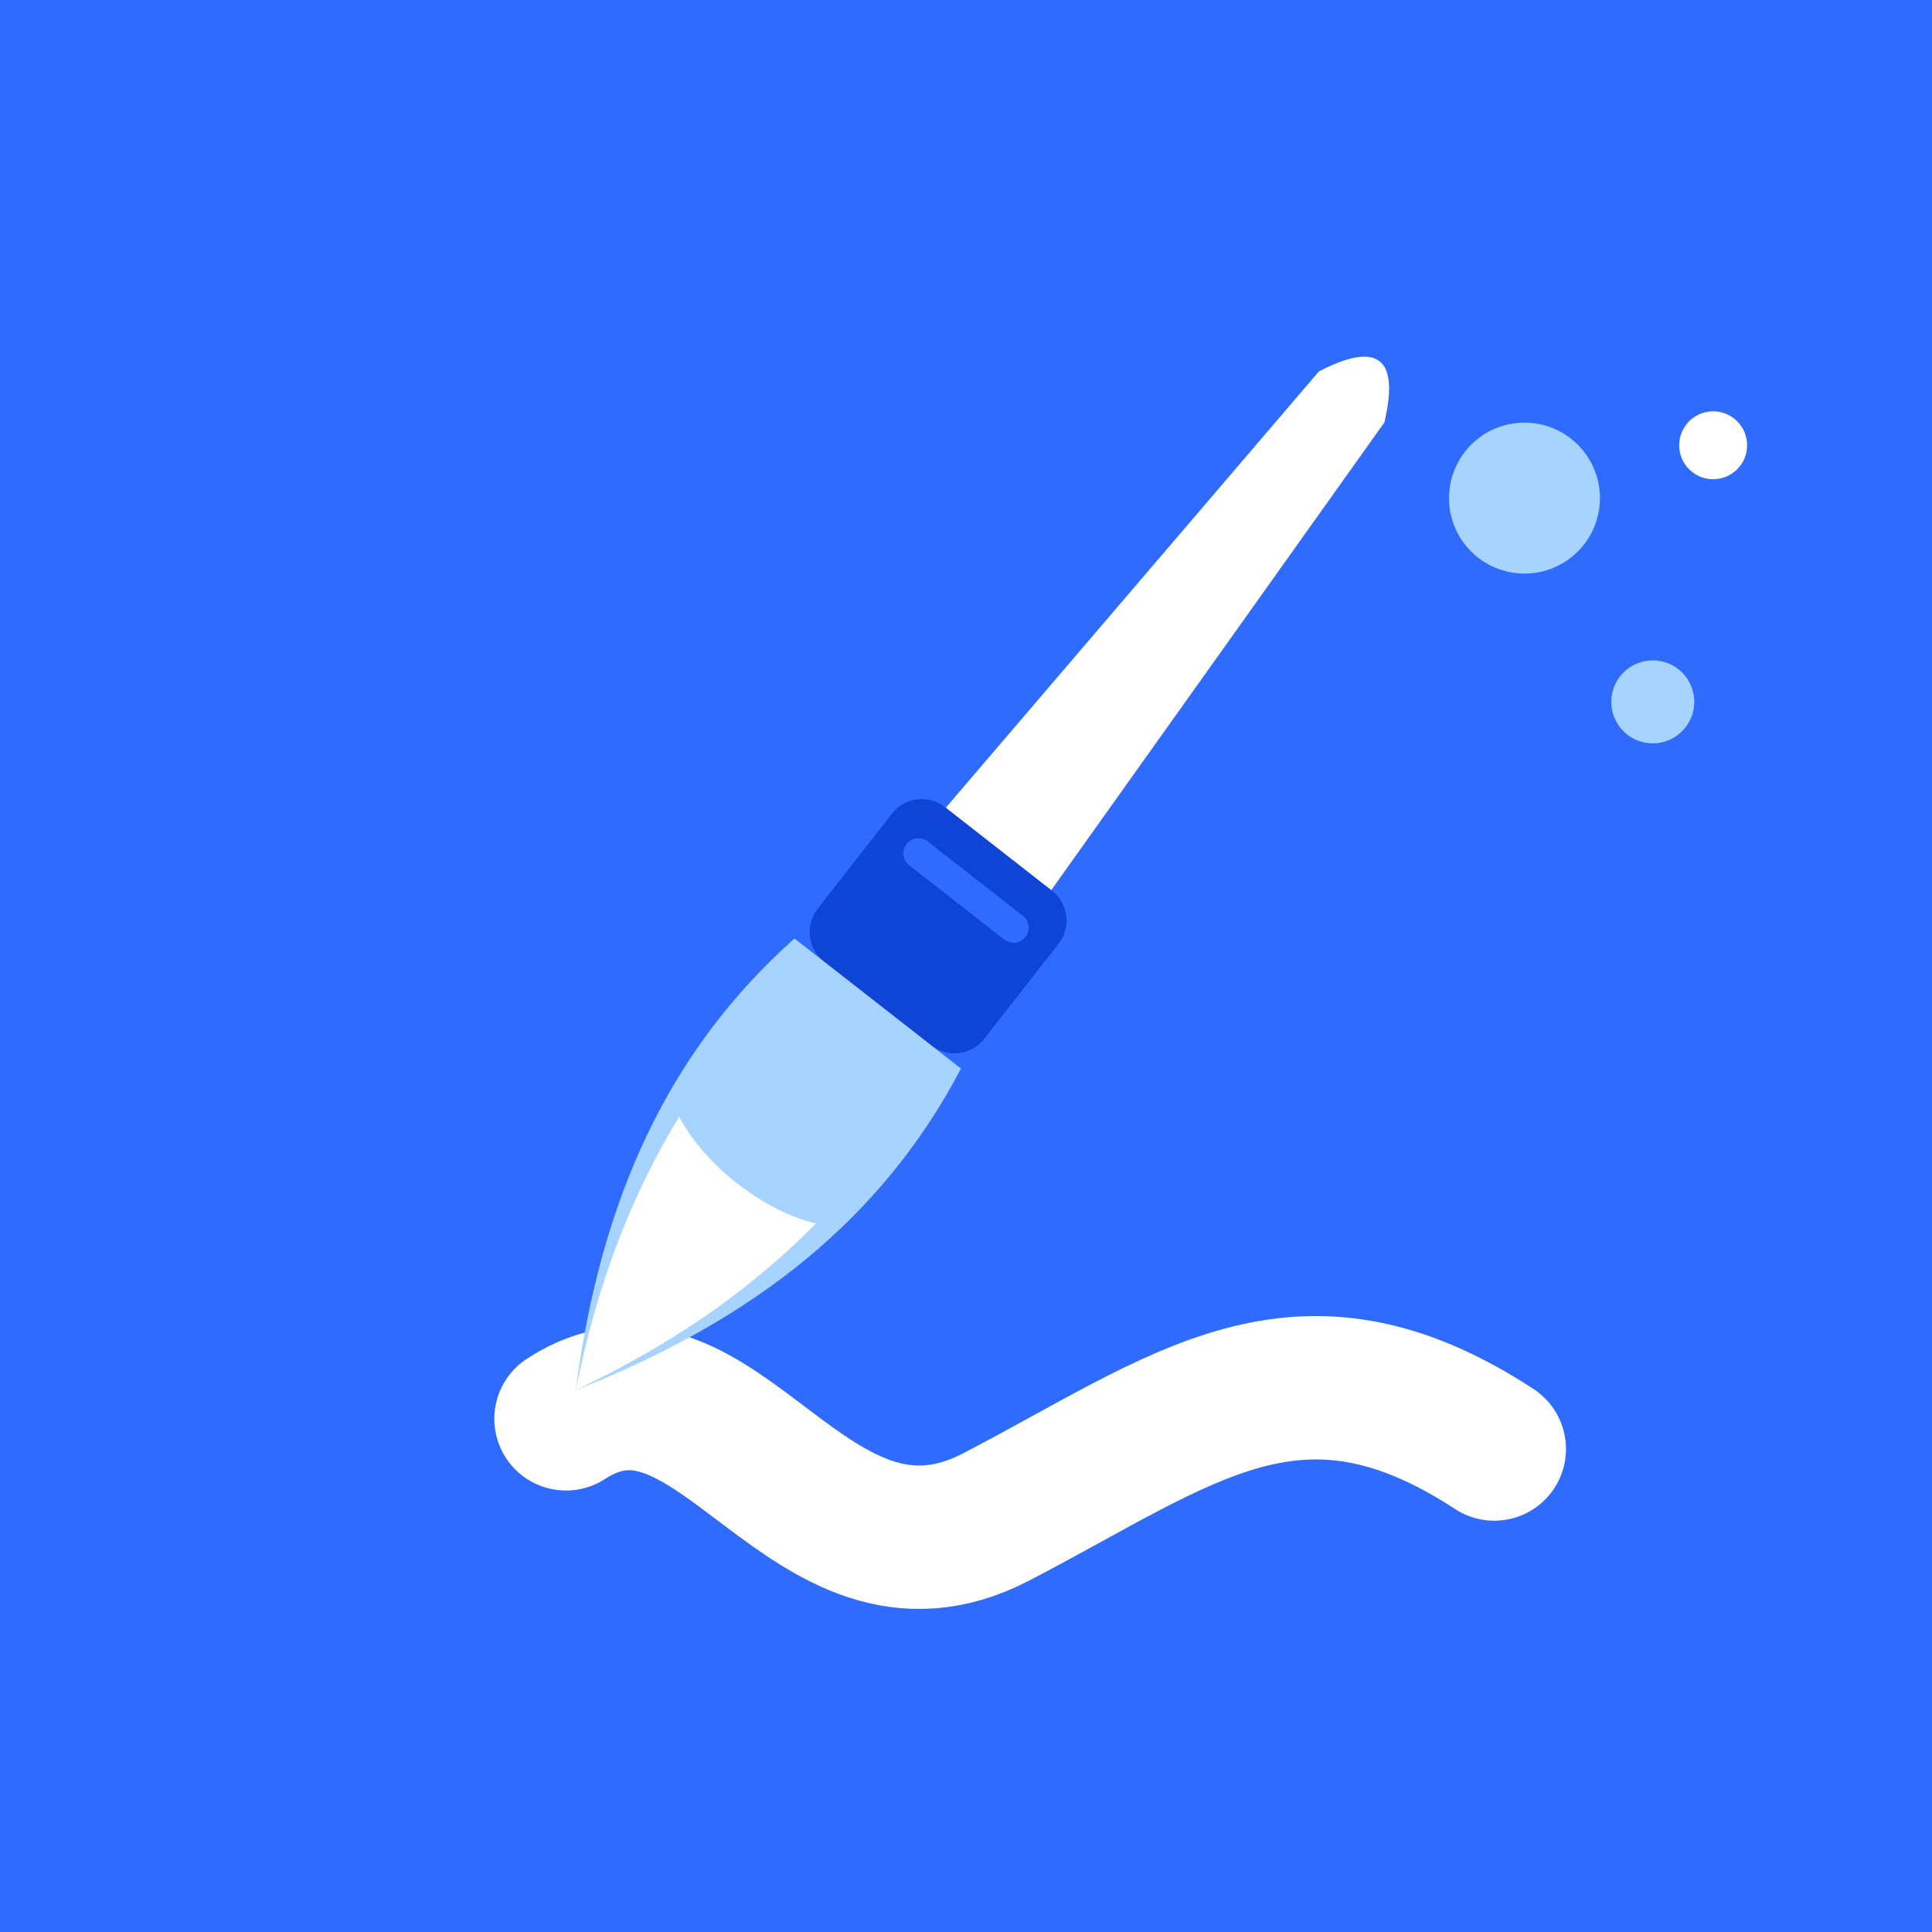
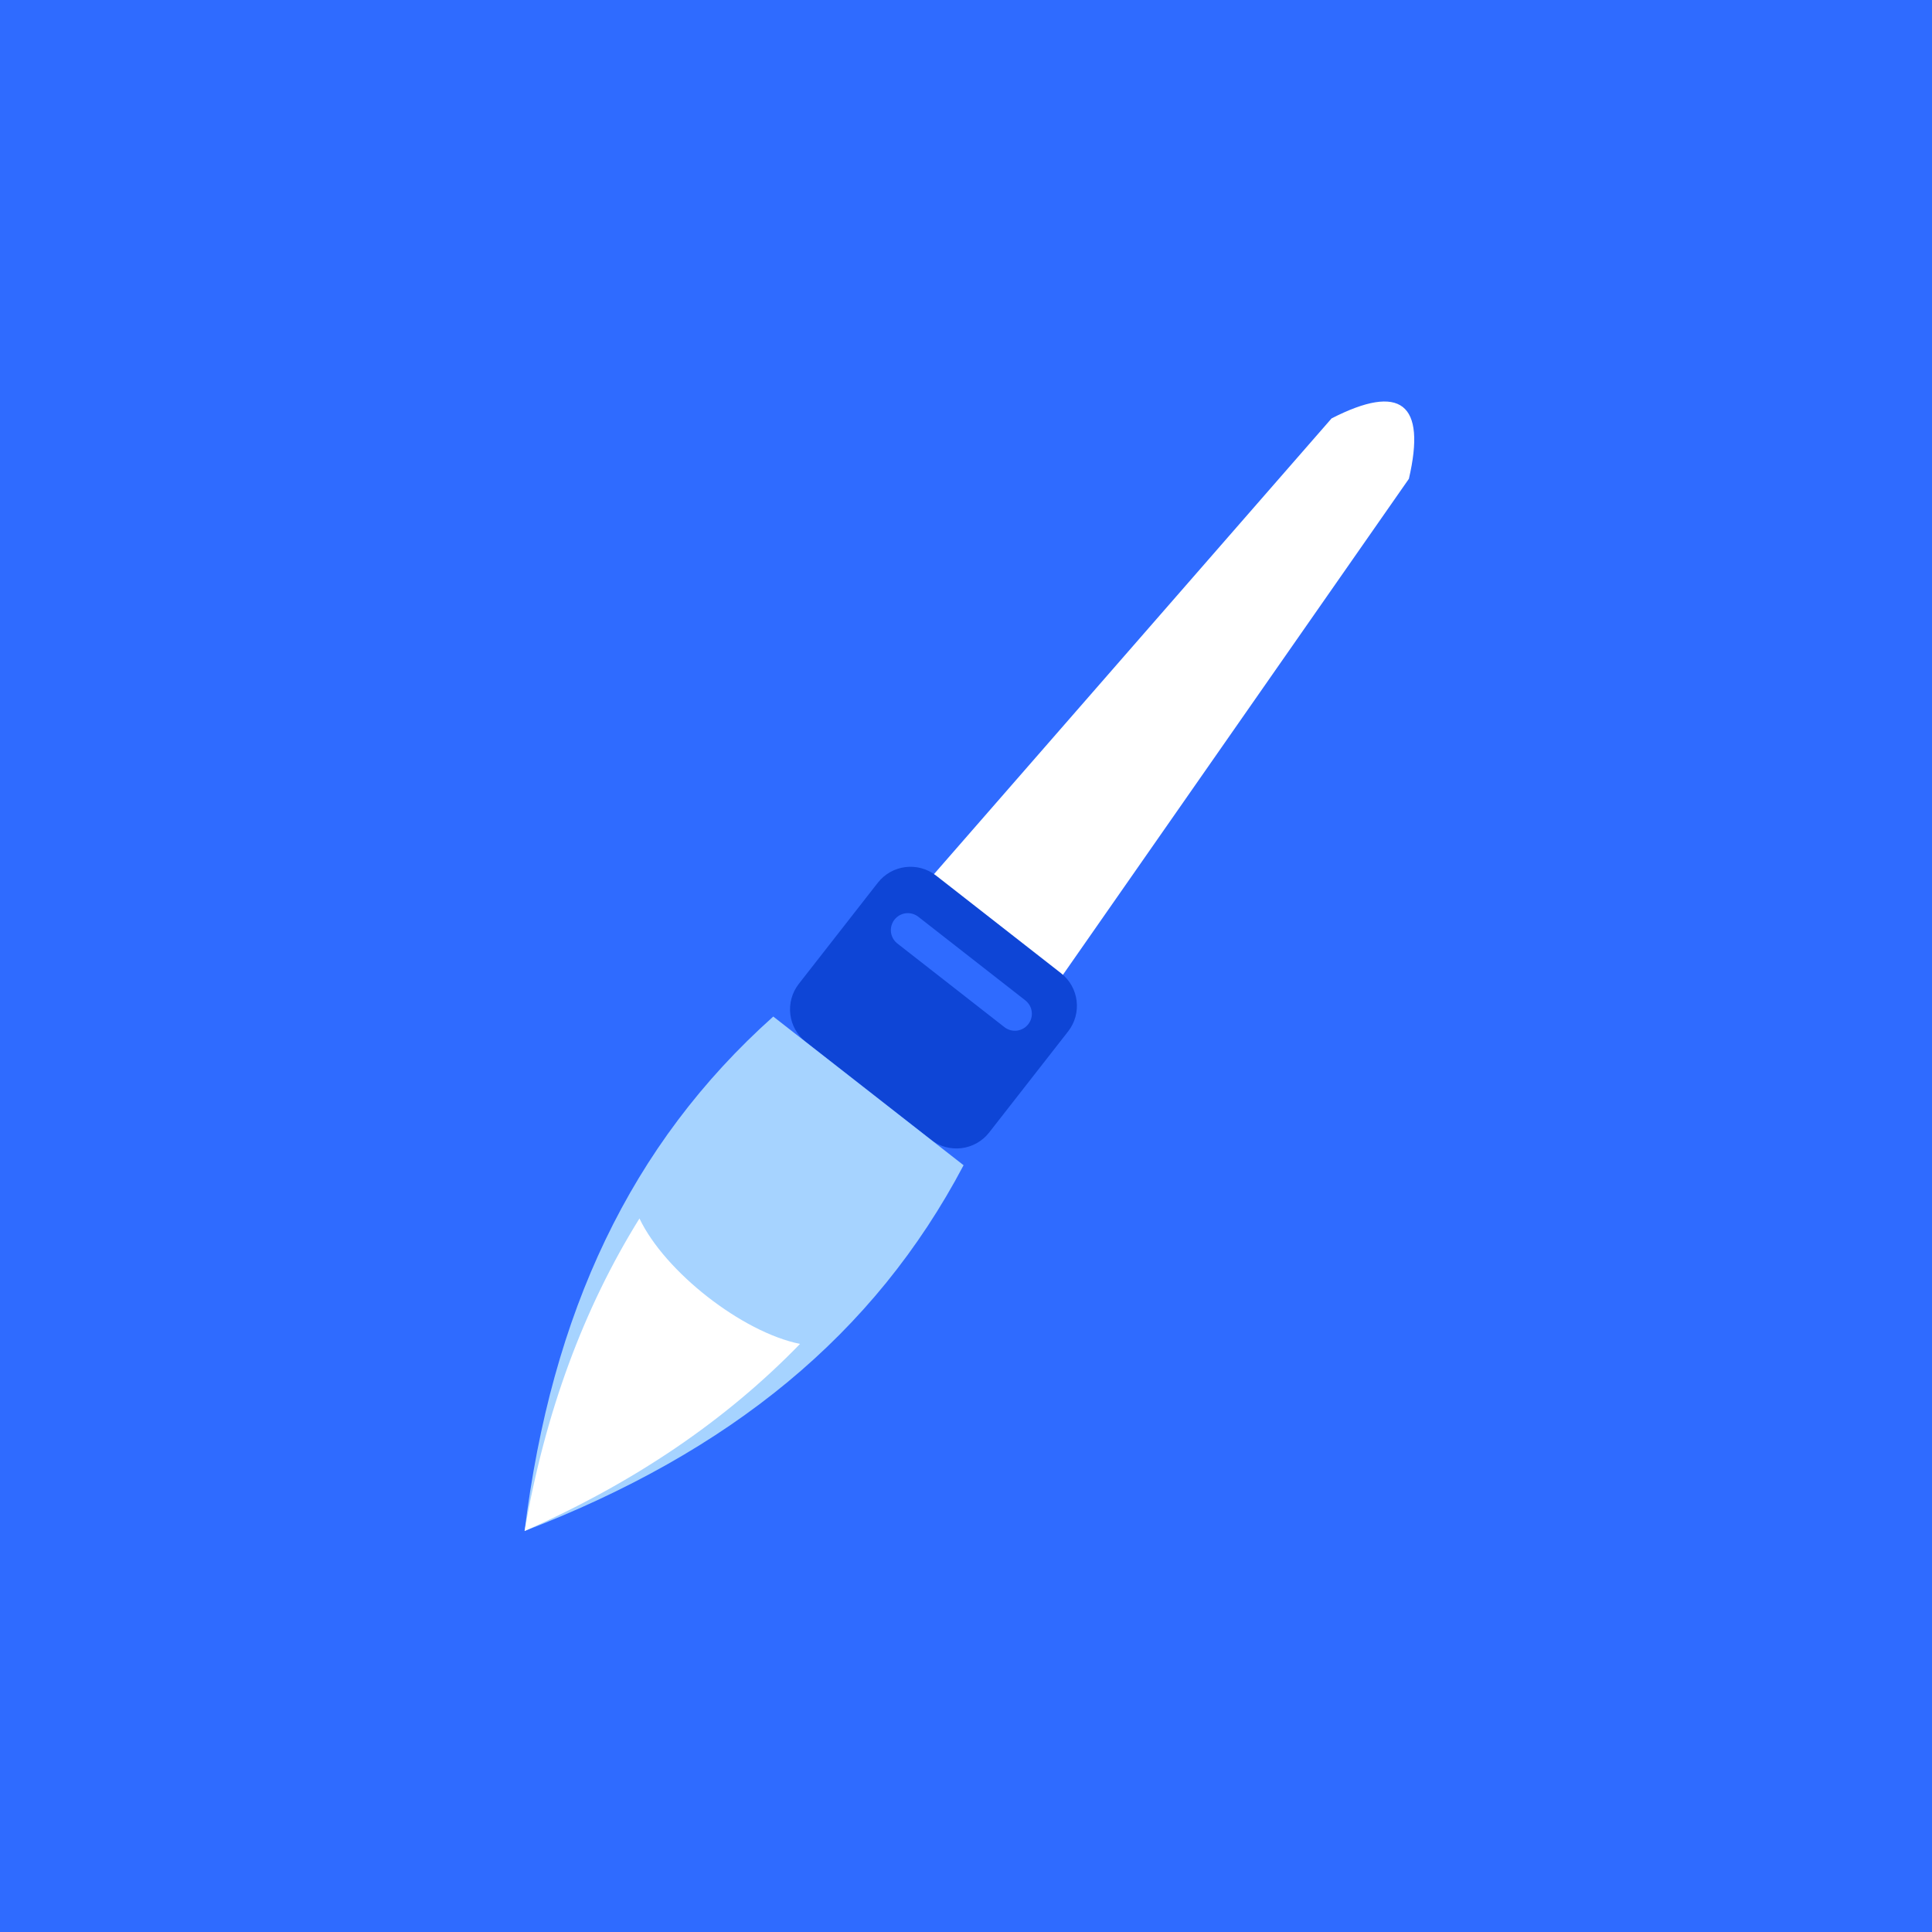
<svg xmlns="http://www.w3.org/2000/svg" viewBox="0 0 512 512">
  <rect width="512" height="512" fill="#2F6BFF" />
-   <path d="M150 376C190 350 214 428 264 402S344 350 396 384" fill="none" stroke="#FFFFFF" stroke-width="38" stroke-linecap="round" />
-   <circle cx="404" cy="132" r="20" fill="#A6D3FF" />
-   <circle cx="438" cy="186" r="11" fill="#A6D3FF" />
-   <circle cx="454" cy="118" r="9" fill="#FFFFFF" />
-   <g transform="rotate(38 256 236)">
-     <path d="M238 228L245 70Q256 46 267 70L274 228Z" fill="#FFFFFF" />
-     <rect x="228" y="222" width="56" height="52" rx="10" fill="#0E45D6" />
-     <path d="M240 236H272" stroke="#2F6BFF" stroke-width="8" stroke-linecap="round" />
-     <path d="M228 274H284C292 318 282 360 256 404C230 360 220 318 228 274Z" fill="#A6D3FF" />
-     <path d="M233 330C246 336 266 336 279 330C276 356 268 380 256 404C244 380 236 356 233 330Z" fill="#FFFFFF" />
+   <g transform="rotate(38 256 256) translate(0 20)">
+     <path d="M234 228L243 62Q256 34 269 62L278 228Z" fill="#FFFFFF" />
+     <rect x="224" y="222" width="64" height="56" rx="11" fill="#0E45D6" />
+     <path d="M238 238H274" stroke="#2F6BFF" stroke-width="9" stroke-linecap="round" />
+     <path d="M224 278H288C297 328 286 376 256 426C226 376 215 328 224 278Z" fill="#A6D3FF" />
+     <path d="M229 342C243 349 269 349 283 342C280 370 271 398 256 426C241 398 232 370 229 342Z" fill="#FFFFFF" />
  </g>
</svg>
